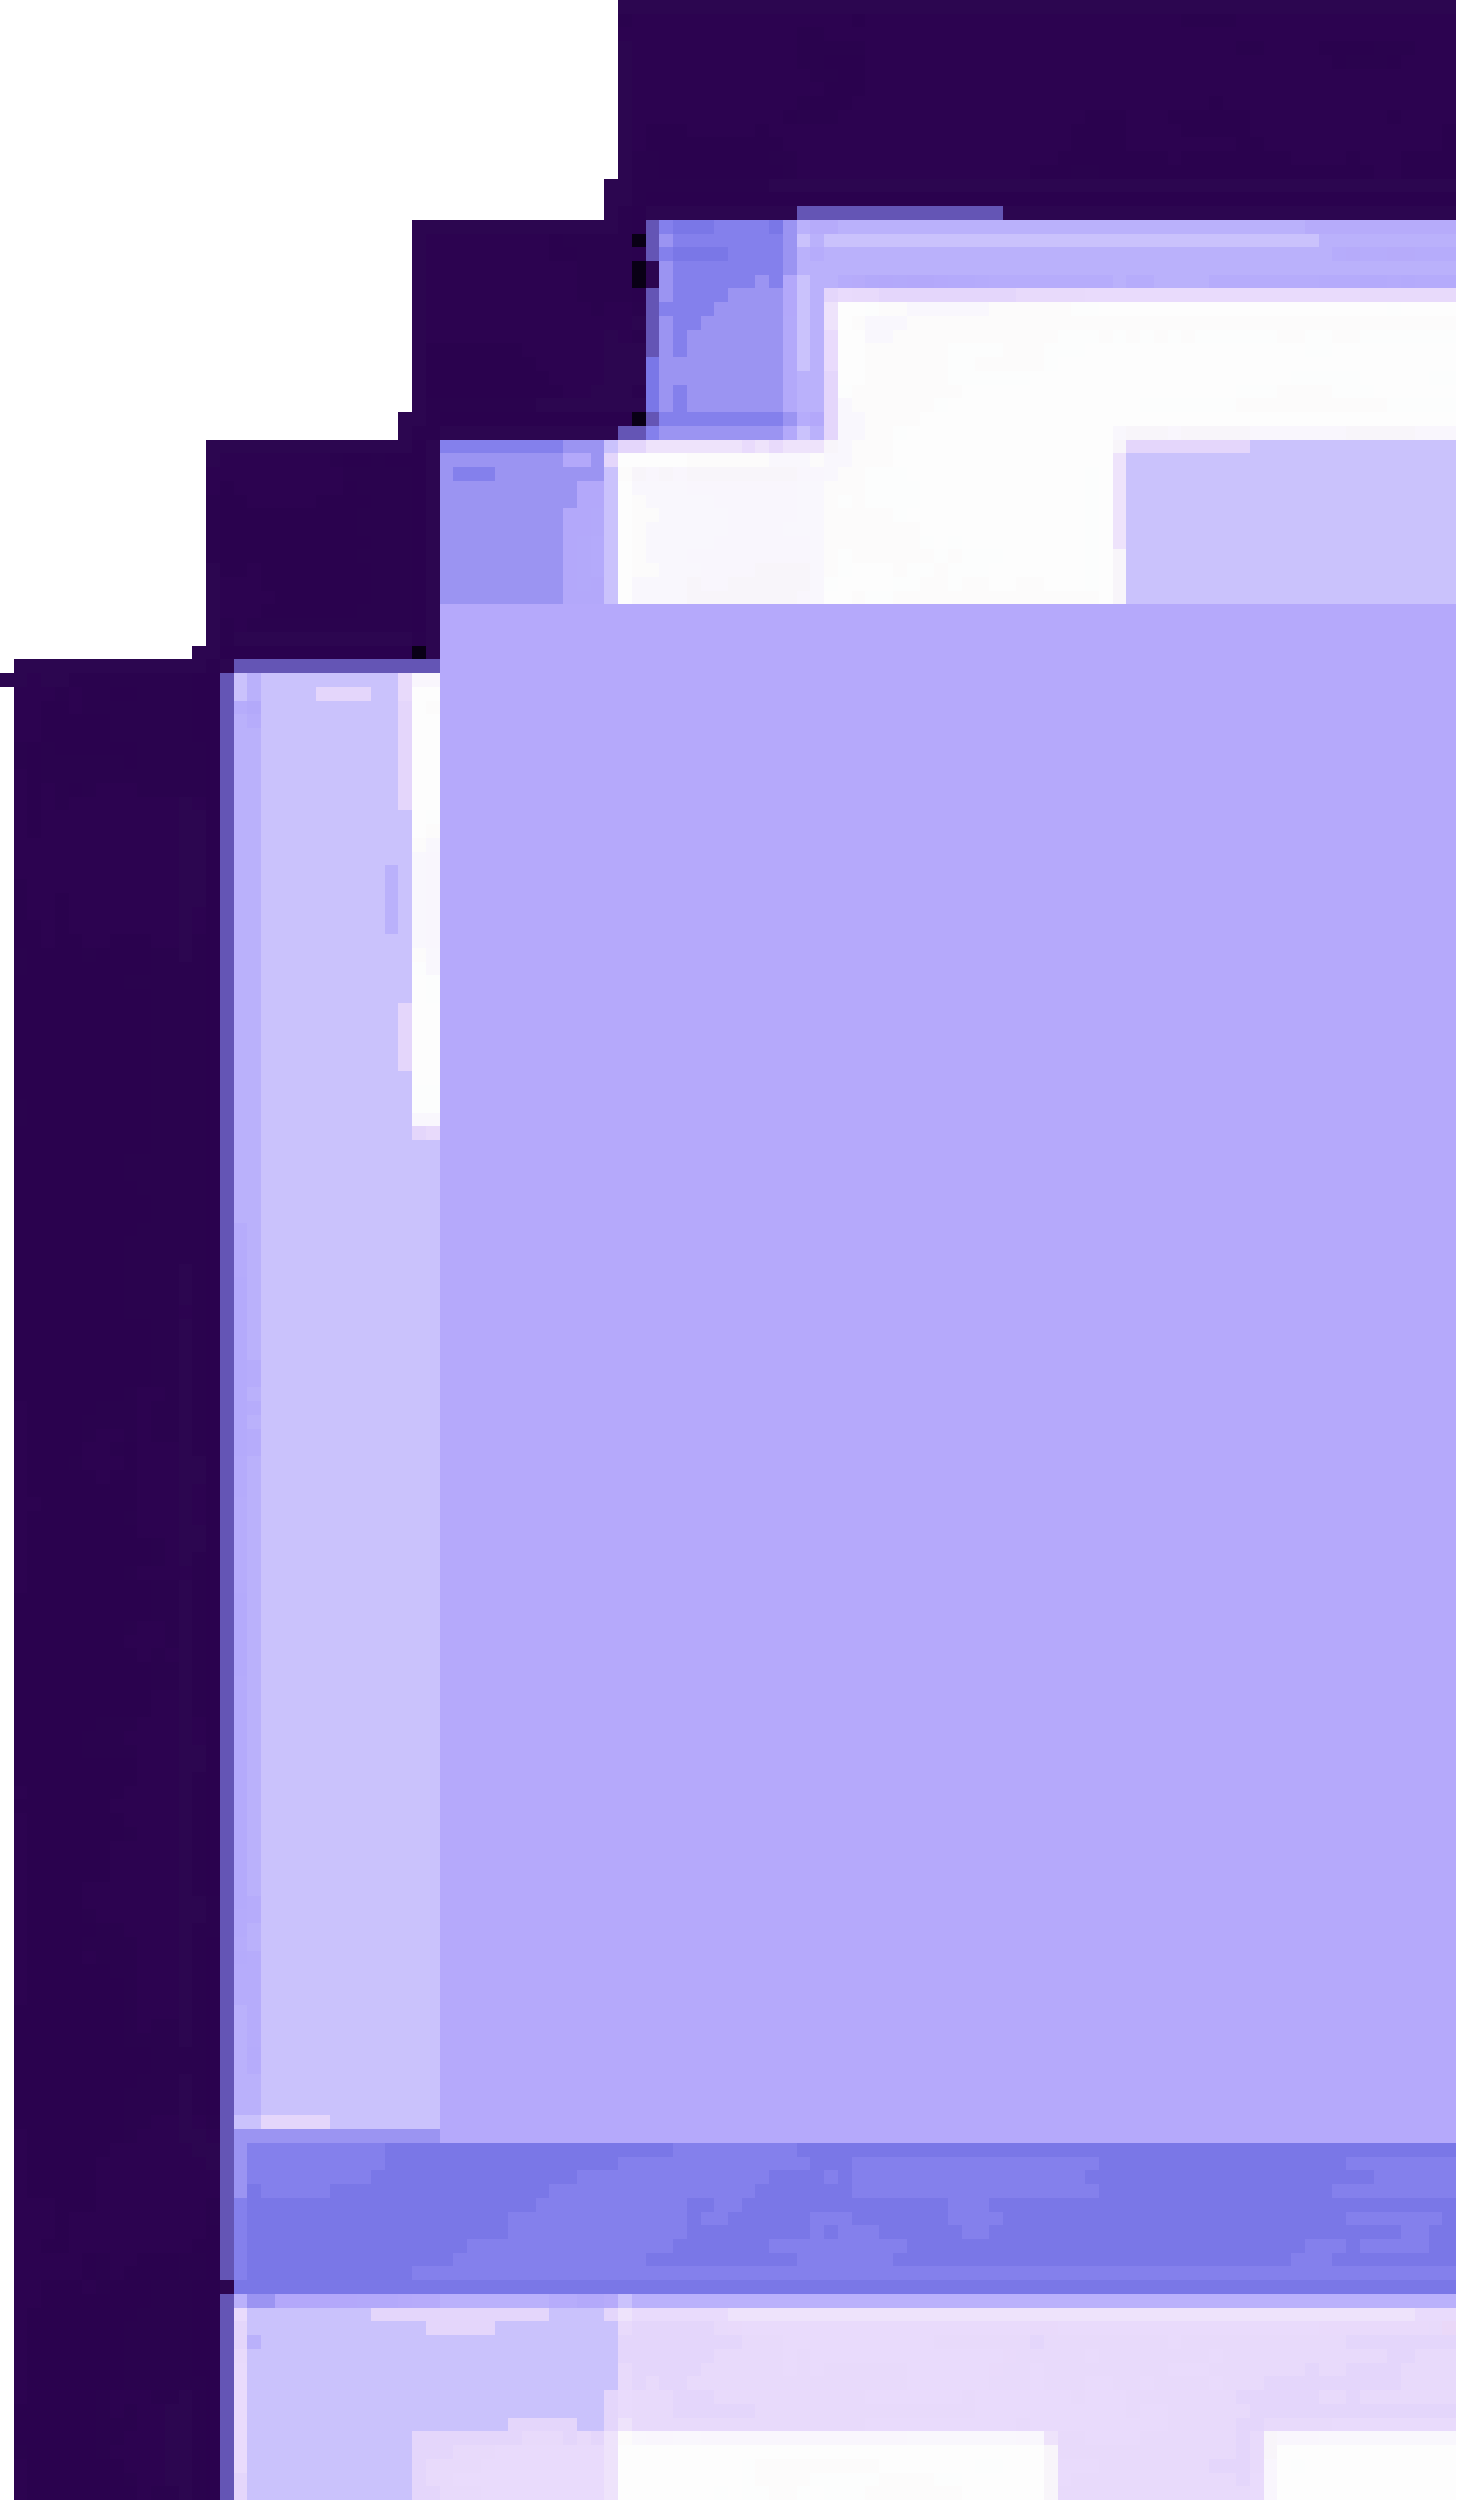
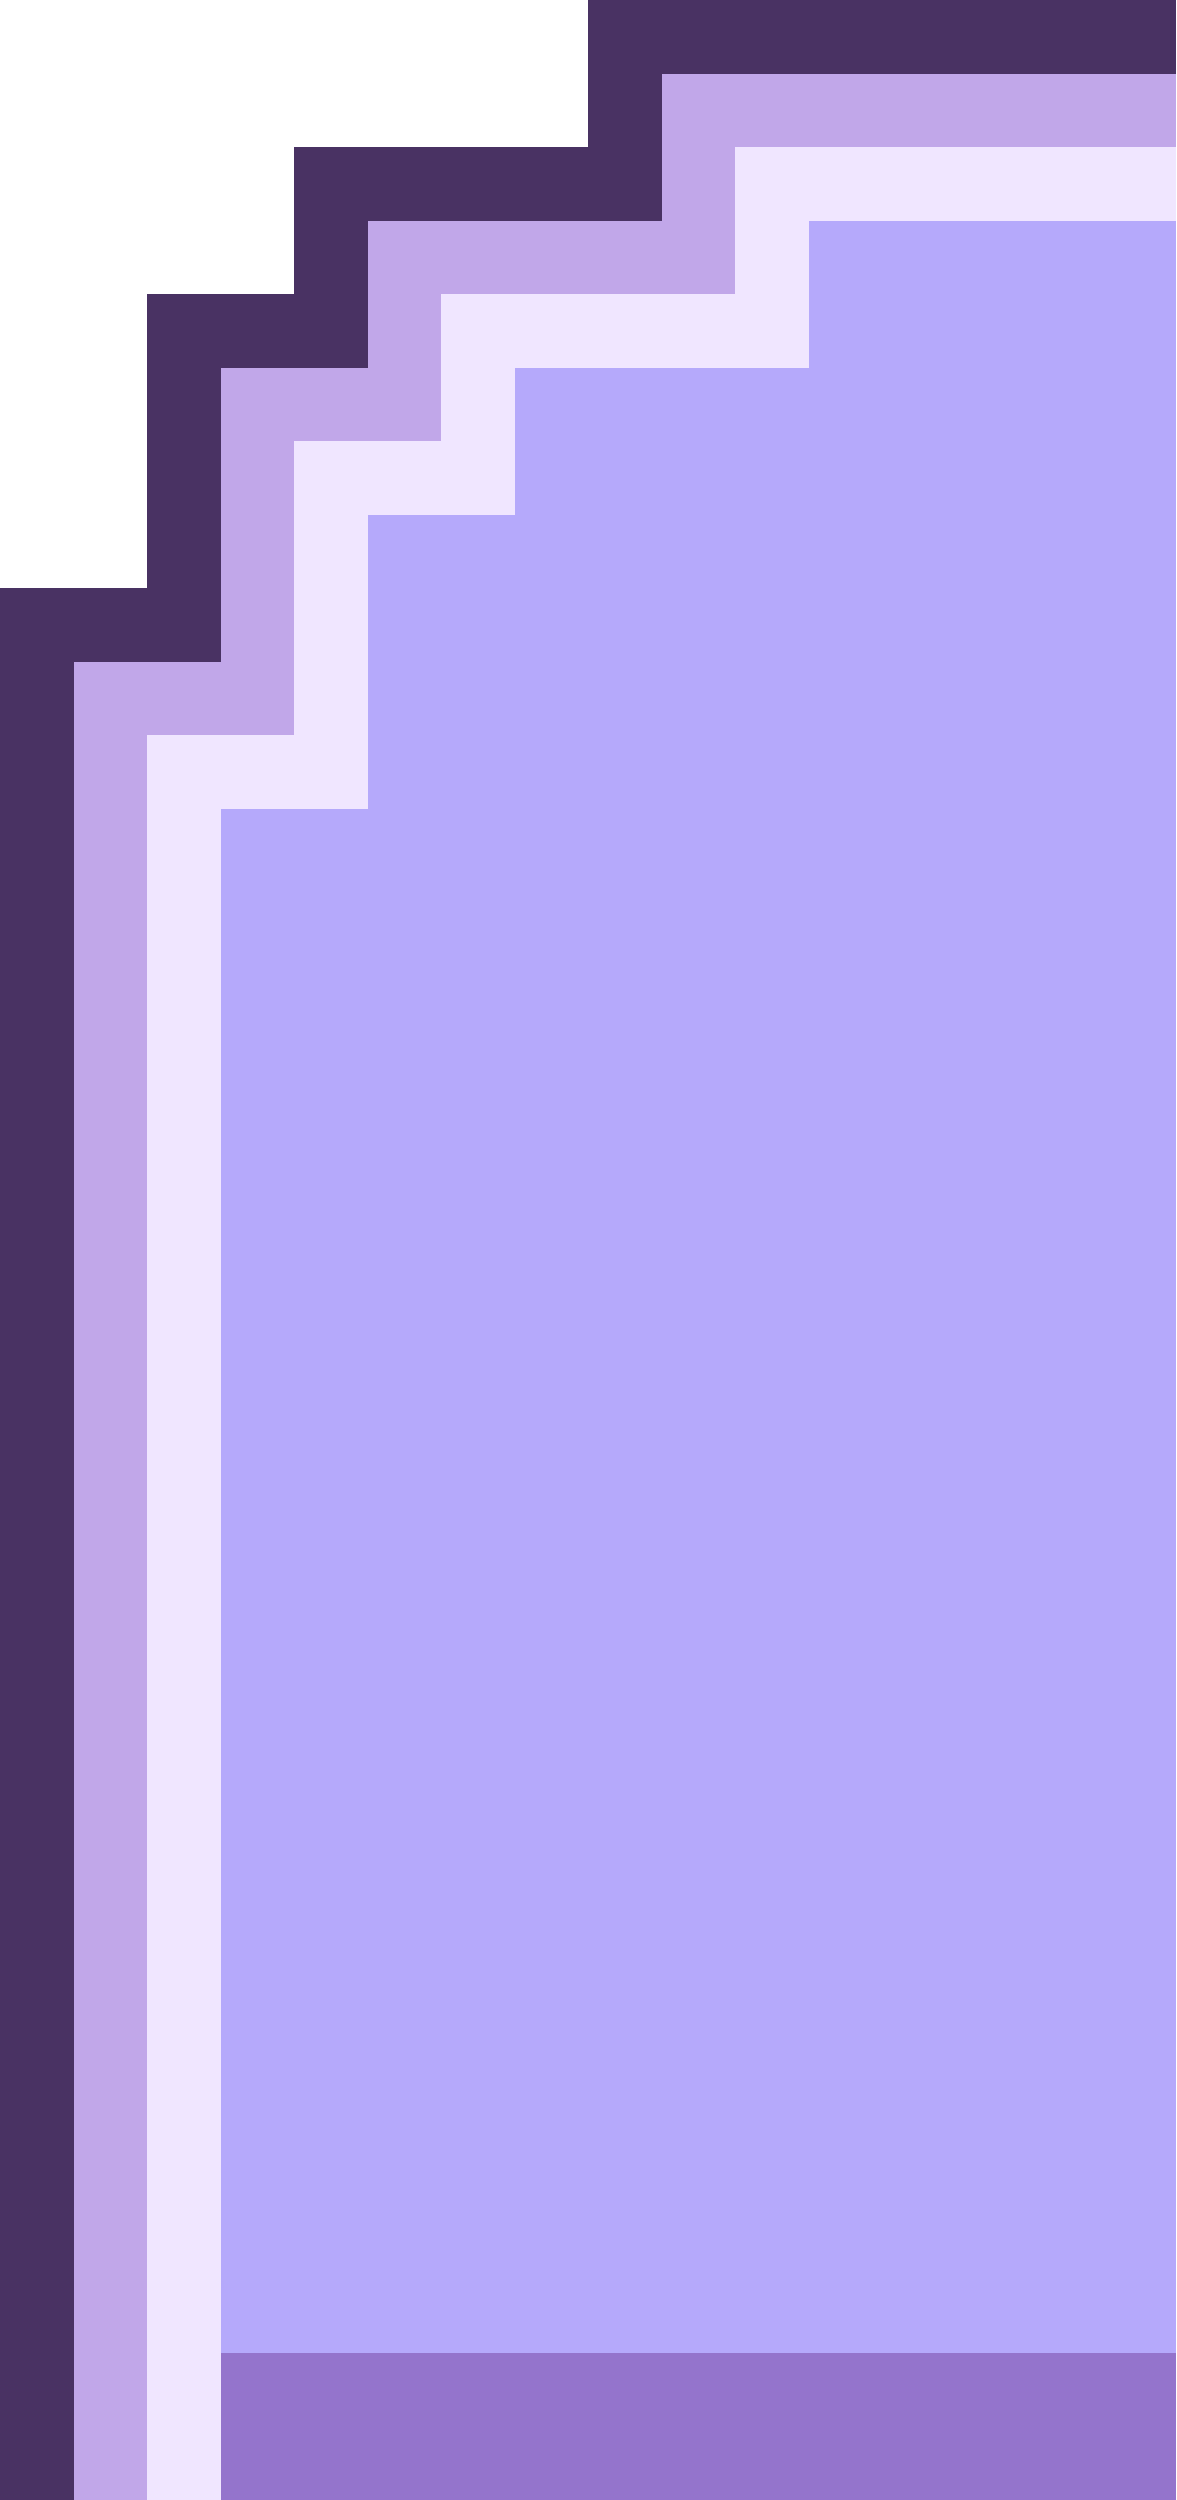
- <svg xmlns="http://www.w3.org/2000/svg" width="106" height="182" viewBox="0 0 106 182" preserveAspectRatio="none" shape-rendering="crispEdges">
-   <path fill="#fdfdfd" d="M61,22h2v1h-2ZM80,22h21v1h-21ZM102,22h4v1h-4ZM61,23h1v1h-1ZM79,25h16v1h-16ZM97,25h9v1h-9ZM77,26h29v1h-29ZM61,24h2v4h-2ZM75,27h19v1h-19ZM99,27h5v1h-5ZM70,28h20v1h-20ZM100,28h6v1h-6ZM69,29h14v1h-14ZM67,30h39v1h-39ZM66,31h15v1h-15ZM65,32h16v2h-16ZM45,33h5v1h-5ZM66,34h13v1h-13ZM67,35h12v2h-12ZM66,37h13v1h-13ZM67,38h12v1h-12ZM68,39h1v1h-1ZM70,39h9v1h-9ZM73,40h6v1h-6ZM62,41h3v1h-3ZM72,41h7v1h-7ZM61,42h4v1h-4ZM72,42h2v1h-2ZM76,42h3v1h-3ZM45,35h1v9h-1ZM60,43h2v1h-2ZM80,34h1v10h-1ZM30,50h2v1h-2ZM30,51h1v1h-1ZM30,52h2v2h-2ZM30,54h2v1h-2ZM30,55h2v1h-2ZM30,56h2v2h-2ZM30,58h2v1h-2ZM30,59h1v2h-1ZM30,71h1v2h-1ZM30,73h2v2h-2ZM30,75h2v4h-2ZM45,178h31v1h-31ZM93,178h13v1h-13ZM64,179h7v1h-7ZM73,179h3v1h-3ZM93,179h1v1h-1ZM95,179h11v1h-11ZM45,179h9v2h-9ZM93,180h13v1h-13ZM45,181h7v1h-7ZM53,181h1v1h-1ZM59,181h1v1h-1ZM93,181h13v1h-13ZM70,180h6v2h-6Z" />
-   <path fill="#fcfdfd" d="M63,22h1v1h-1ZM78,22h2v1h-2ZM101,22h1v1h-1ZM77,24h3v1h-3ZM81,24h1v1h-1ZM83,24h1v1h-1ZM85,24h1v1h-1ZM87,24h6v1h-6ZM99,24h7v1h-7ZM95,24h2v2h-2ZM69,25h4v1h-4ZM76,25h3v1h-3ZM69,26h2v1h-2ZM76,26h1v1h-1ZM69,27h6v1h-6ZM94,27h5v1h-5ZM104,27h2v1h-2ZM61,28h1v1h-1ZM90,28h3v1h-3ZM97,28h3v1h-3ZM68,29h1v1h-1ZM83,29h7v1h-7ZM101,29h5v1h-5ZM65,31h1v1h-1ZM63,34h3v1h-3ZM63,35h4v2h-4ZM61,36h1v1h-1ZM65,37h1v1h-1ZM67,39h1v1h-1ZM69,39h1v1h-1ZM68,40h1v1h-1ZM70,40h3v1h-3ZM61,40h1v2h-1ZM66,41h2v1h-2ZM69,41h3v1h-3ZM79,34h1v9h-1ZM60,42h1v1h-1ZM65,42h2v1h-2ZM69,42h1v1h-1ZM63,43h2v1h-2ZM31,59h1v1h-1ZM30,70h1v1h-1ZM31,71h1v1h-1ZM31,72h1v1h-1ZM30,79h2v1h-2ZM30,80h2v1h-2ZM71,179h2v1h-2ZM94,179h1v1h-1ZM54,179h1v2h-1ZM59,180h5v1h-5ZM68,180h2v1h-2ZM52,181h1v1h-1ZM54,181h2v1h-2ZM58,181h1v1h-1ZM60,181h3v1h-3Z" />
-   <path fill="#fcfbfb" d="M64,22h2v1h-2ZM72,22h6v1h-6ZM62,23h1v1h-1ZM66,23h40v1h-40ZM65,24h12v1h-12ZM80,24h1v1h-1ZM82,24h1v1h-1ZM84,24h1v1h-1ZM86,24h1v1h-1ZM93,24h2v1h-2ZM97,24h2v1h-2ZM73,25h3v1h-3ZM71,26h5v1h-5ZM63,25h6v3h-6ZM62,28h8v1h-8ZM93,28h4v1h-4ZM62,29h6v1h-6ZM90,29h11v1h-11ZM63,30h4v1h-4ZM63,31h2v1h-2ZM62,32h3v2h-3ZM50,33h6v1h-6ZM59,33h1v1h-1ZM45,34h1v1h-1ZM61,34h2v1h-2ZM60,35h3v1h-3ZM46,36h1v1h-1ZM60,36h1v1h-1ZM62,36h1v1h-1ZM46,37h2v1h-2ZM60,37h5v1h-5ZM60,38h7v2h-7ZM46,38h1v3h-1ZM62,40h6v1h-6ZM69,40h1v1h-1ZM60,40h1v2h-1ZM46,41h2v1h-2ZM65,41h1v1h-1ZM68,41h1v1h-1ZM67,42h2v1h-2ZM70,42h2v1h-2ZM74,42h2v1h-2ZM62,43h1v1h-1ZM65,43h15v1h-15ZM31,51h1v1h-1ZM31,60h1v1h-1ZM30,61h1v1h-1ZM30,69h1v1h-1ZM45,177h1v1h-1ZM55,179h9v1h-9ZM55,180h4v1h-4ZM64,180h4v1h-4ZM56,181h2v1h-2ZM63,181h7v1h-7Z" />
-   <path fill="#f9f7fd" d="M66,22h6v1h-6ZM63,23h3v1h-3ZM63,24h2v1h-2ZM61,29h1v1h-1ZM61,30h2v2h-2ZM81,31h1v1h-1ZM61,32h1v1h-1ZM56,33h3v1h-3ZM60,33h2v1h-2ZM60,34h1v1h-1ZM46,35h4v1h-4ZM47,36h5v1h-5ZM58,35h2v3h-2ZM48,37h5v1h-5ZM47,38h6v1h-6ZM57,38h3v1h-3ZM47,39h5v1h-5ZM47,40h3v1h-3ZM48,41h3v1h-3ZM59,39h1v5h-1ZM46,42h4v2h-4ZM31,61h1v1h-1ZM30,62h1v7h-1ZM31,69h1v1h-1ZM31,70h1v1h-1ZM30,81h2v1h-2ZM46,177h1v1h-1ZM49,177h2v1h-2ZM66,177h8v1h-8ZM75,177h1v1h-1ZM96,177h10v1h-10Z" />
-   <path fill="#f9f6fd" d="M85,31h1v1h-1ZM91,31h7v1h-7ZM103,31h3v1h-3ZM47,34h1v1h-1ZM49,34h1v1h-1ZM58,34h2v1h-2ZM50,35h8v1h-8ZM52,36h6v1h-6ZM53,37h5v1h-5ZM53,38h4v1h-4ZM52,39h7v1h-7ZM50,40h9v1h-9ZM51,41h4v1h-4ZM51,42h2v1h-2ZM58,43h1v1h-1ZM30,49h2v1h-2ZM31,62h1v7h-1ZM47,177h2v1h-2ZM51,177h15v1h-15ZM74,177h1v1h-1ZM93,177h3v1h-3ZM92,179h1v3h-1Z" />
-   <path fill="#f8f5fa" d="M82,31h3v1h-3ZM86,31h5v1h-5ZM98,31h5v1h-5ZM60,32h1v1h-1ZM81,32h1v1h-1ZM46,34h1v1h-1ZM48,34h1v1h-1ZM50,34h8v1h-8ZM55,41h4v1h-4ZM50,42h1v1h-1ZM53,42h6v1h-6ZM81,40h1v4h-1ZM50,43h8v1h-8ZM92,177h1v2h-1ZM76,178h1v4h-1Z" />
-   <path fill="#eee3fb" d="M60,22h1v2h-1ZM47,32h7v1h-7ZM55,32h1v1h-1ZM57,32h3v1h-3ZM81,33h1v7h-1ZM45,168h1v1h-1ZM53,168h50v1h-50ZM45,176h1v1h-1ZM76,177h1v1h-1ZM44,177h1v5h-1Z" />
-   <path fill="#e9dbfc" d="M61,21h1v1h-1ZM79,21h20v1h-20ZM60,24h1v3h-1ZM54,32h1v1h-1ZM17,168h1v1h-1ZM46,168h7v1h-7ZM103,168h3v1h-3ZM54,169h21v1h-21ZM77,169h19v1h-19ZM57,170h11v1h-11ZM85,170h1v1h-1ZM59,171h14v1h-14ZM79,171h1v1h-1ZM88,171h1v1h-1ZM57,171h1v2h-1ZM59,172h1v1h-1ZM85,172h3v1h-3ZM66,172h6v2h-6ZM75,172h1v2h-1ZM79,173h2v1h-2ZM83,173h1v1h-1ZM88,173h1v1h-1ZM63,174h7v1h-7ZM71,174h7v1h-7ZM79,174h3v1h-3ZM45,174h1v2h-1ZM71,175h11v1h-11ZM83,175h2v1h-2ZM63,176h11v1h-11ZM75,176h10v1h-10ZM97,176h9v1h-9ZM79,177h4v1h-4ZM36,178h8v1h-8ZM17,172h1v8h-1ZM35,179h9v1h-9ZM77,179h3v1h-3ZM33,180h11v1h-11ZM77,180h1v1h-1ZM35,181h9v1h-9ZM91,180h1v2h-1Z" />
-   <path fill="#e9dafb" d="M53,169h1v1h-1ZM75,169h2v1h-2ZM96,169h8v1h-8ZM73,171h1v1h-1ZM72,172h1v1h-1Z" />
-   <path fill="#e8dafb" d="M62,21h2v1h-2ZM74,21h5v1h-5ZM99,21h7v1h-7ZM56,32h1v1h-1ZM29,49h1v2h-1ZM31,82h1v1h-1ZM45,169h1v1h-1ZM52,169h1v1h-1ZM104,169h1v1h-1ZM54,170h3v1h-3ZM68,170h7v1h-7ZM76,170h9v1h-9ZM86,170h12v1h-12ZM17,171h1v1h-1ZM52,171h5v1h-5ZM74,171h5v1h-5ZM80,171h8v1h-8ZM89,171h12v1h-12ZM103,171h3v1h-3ZM58,171h1v2h-1ZM51,172h6v1h-6ZM60,172h6v1h-6ZM73,172h2v1h-2ZM76,172h9v1h-9ZM88,172h7v1h-7ZM96,172h2v1h-2ZM102,172h4v1h-4ZM45,172h1v2h-1ZM47,173h1v1h-1ZM50,173h16v1h-16ZM72,173h3v1h-3ZM76,173h3v1h-3ZM81,173h2v1h-2ZM84,173h4v1h-4ZM89,173h3v1h-3ZM102,173h4v1h-4ZM52,174h11v1h-11ZM70,174h1v1h-1ZM78,174h1v1h-1ZM82,174h8v1h-8ZM96,174h2v1h-2ZM99,174h7v1h-7ZM46,174h3v2h-3ZM55,175h16v1h-16ZM82,175h1v1h-1ZM85,175h6v1h-6ZM46,176h17v1h-17ZM74,176h1v1h-1ZM85,176h5v1h-5ZM92,176h5v1h-5ZM38,177h3v1h-3ZM42,177h1v1h-1ZM77,177h2v1h-2ZM83,177h7v1h-7ZM33,178h3v1h-3ZM77,178h13v1h-13ZM91,177h1v3h-1ZM31,179h4v1h-4ZM80,179h8v1h-8ZM31,180h2v1h-2ZM78,180h12v1h-12ZM32,181h3v1h-3ZM77,181h14v1h-14Z" />
-   <path fill="#ead8f8" d="M105,169h1v1h-1Z" />
-   <path fill="#e4d6fb" d="M60,21h1v1h-1ZM64,21h10v1h-10ZM60,27h1v5h-1ZM45,32h2v1h-2ZM82,32h9v1h-9ZM44,33h1v1h-1ZM23,50h4v1h-4ZM29,51h1v8h-1ZM29,73h1v5h-1ZM30,82h1v1h-1ZM19,154h5v1h-5ZM27,168h13v1h-13ZM44,168h1v1h-1ZM31,169h5v1h-5ZM46,169h6v1h-6ZM17,169h1v2h-1ZM45,170h9v1h-9ZM75,170h1v1h-1ZM98,170h8v1h-8ZM45,171h7v1h-7ZM101,171h2v1h-2ZM46,172h5v1h-5ZM95,172h1v1h-1ZM98,172h4v1h-4ZM46,173h1v1h-1ZM48,173h2v1h-2ZM92,173h10v1h-10ZM49,174h3v1h-3ZM90,174h6v1h-6ZM98,174h1v1h-1ZM49,175h6v1h-6ZM91,175h15v1h-15ZM44,174h1v3h-1ZM37,176h5v1h-5ZM90,176h2v1h-2ZM30,177h8v1h-8ZM41,177h1v1h-1ZM43,177h1v1h-1ZM90,177h1v2h-1ZM30,178h3v1h-3ZM88,179h3v1h-3ZM30,179h1v2h-1ZM90,180h1v1h-1ZM30,181h2v1h-2ZM17,180h1v2h-1Z" />
-   <path fill="#cac2fc" d="M58,17h1v1h-1ZM60,17h36v1h-36ZM58,20h1v7h-1ZM58,31h1v1h-1ZM44,32h1v1h-1ZM91,32h15v1h-15ZM82,33h24v11h-24ZM44,34h1v10h-1ZM19,49h10v1h-10ZM17,49h1v2h-1ZM19,50h4v1h-4ZM27,50h2v1h-2ZM19,51h10v8h-10ZM19,59h11v4h-11ZM19,63h9v5h-9ZM29,63h1v5h-1ZM19,68h11v5h-11ZM19,73h10v5h-10ZM19,78h11v5h-11ZM19,83h13v67h-13ZM19,150h13v3h-13ZM19,153h13v1h-13ZM17,154h2v1h-2ZM24,154h8v1h-8ZM45,167h1v1h-1ZM18,168h9v1h-9ZM40,168h4v1h-4ZM18,169h13v1h-13ZM36,169h9v1h-9ZM19,170h26v1h-26ZM18,171h27v3h-27ZM18,174h26v2h-26ZM18,176h19v1h-19ZM42,176h2v1h-2ZM18,177h12v5h-12Z" />
-   <path fill="#bab1fb" d="M58,16h1v1h-1ZM61,16h34v1h-34ZM59,17h1v1h-1ZM96,17h10v1h-10ZM58,18h1v1h-1ZM60,18h37v1h-37ZM58,19h48v1h-48ZM59,20h2v1h-2ZM81,20h1v1h-1ZM84,20h4v1h-4ZM59,21h1v6h-1ZM58,27h2v3h-2ZM59,31h1v1h-1ZM18,49h1v2h-1ZM17,52h1v1h-1ZM28,63h1v5h-1ZM17,53h2v36h-2ZM18,89h1v10h-1ZM18,101h1v1h-1ZM18,103h1v1h-1ZM18,106h1v32h-1ZM18,140h1v2h-1ZM17,146h1v5h-1ZM17,151h2v3h-2ZM17,167h1v1h-1ZM32,167h8v1h-8ZM46,167h60v1h-60ZM18,170h1v1h-1Z" />
-   <path fill="#b6acfb" d="M59,18h1v1h-1ZM97,18h1v1h-1ZM99,18h2v1h-2ZM103,18h3v1h-3ZM61,20h1v1h-1ZM72,20h9v1h-9ZM82,20h2v1h-2ZM88,20h8v1h-8ZM58,30h1v1h-1ZM17,51h1v1h-1ZM18,52h1v1h-1ZM17,89h1v2h-1ZM18,99h1v2h-1ZM18,102h1v1h-1ZM18,104h1v2h-1ZM17,109h1v6h-1ZM18,138h1v2h-1ZM17,141h1v1h-1ZM18,142h1v1h-1ZM17,143h2v3h-2ZM18,146h1v3h-1ZM18,150h1v1h-1ZM40,167h2v1h-2Z" />
-   <path fill="#b6abfa" d="M59,16h2v1h-2ZM95,16h11v1h-11ZM98,18h1v1h-1ZM101,18h2v1h-2ZM62,20h1v1h-1ZM30,167h2v1h-2ZM44,167h1v1h-1Z" />
-   <path fill="#b5abfb" d="M71,20h1v1h-1ZM96,20h3v1h-3ZM101,20h1v1h-1ZM103,20h3v1h-3ZM17,91h1v2h-1ZM17,106h1v3h-1ZM17,115h1v1h-1ZM17,122h1v1h-1ZM17,139h1v2h-1ZM17,142h1v1h-1ZM18,149h1v1h-1Z" />
-   <path fill="#b5aafa" d="M29,167h1v1h-1Z" />
-   <path fill="#b4aafb" d="M69,20h2v1h-2ZM99,20h2v1h-2ZM102,20h1v1h-1ZM43,39h1v3h-1ZM17,93h1v13h-1ZM17,116h1v6h-1ZM17,123h1v16h-1Z" />
-   <path fill="#b4a9fb" d="M68,20h1v1h-1Z" />
-   <path fill="#b3a9fa" d="M63,20h1v1h-1ZM65,20h1v1h-1ZM57,23h1v7h-1ZM57,31h1v1h-1ZM43,37h1v2h-1ZM42,39h1v4h-1ZM18,51h1v1h-1ZM26,167h3v1h-3ZM42,167h2v1h-2Z" />
-   <path fill="#b3a8fa" d="M64,20h1v1h-1ZM66,20h2v1h-2ZM57,20h1v3h-1ZM59,30h1v1h-1ZM41,33h2v1h-2ZM42,35h2v2h-2ZM41,37h2v2h-2ZM41,39h1v4h-1ZM43,42h1v1h-1ZM41,43h3v1h-3ZM20,167h6v1h-6Z" />
-   <path fill="#9b94f2" d="M48,17h1v1h-1ZM57,16h1v4h-1ZM55,20h1v1h-1ZM48,19h1v3h-1ZM53,21h4v1h-4ZM52,22h5v1h-5ZM51,23h6v1h-6ZM48,23h1v3h-1ZM50,24h7v2h-7ZM48,26h9v2h-9ZM48,28h1v2h-1ZM50,28h7v2h-7ZM57,30h1v1h-1ZM48,31h9v1h-9ZM41,32h3v1h-3ZM32,33h9v1h-9ZM43,33h1v1h-1ZM32,34h1v1h-1ZM36,34h8v1h-8ZM32,35h10v2h-10ZM32,37h9v7h-9ZM17,155h15v1h-15ZM17,156h1v4h-1ZM18,167h2v1h-2Z" />
-   <path fill="#8480ec" d="M48,16h1v1h-1ZM52,16h4v1h-4ZM49,17h8v1h-8ZM48,18h1v1h-1ZM53,18h4v1h-4ZM49,19h8v1h-8ZM49,20h6v1h-6ZM56,20h1v1h-1ZM49,21h4v1h-4ZM48,22h4v1h-4ZM49,23h2v1h-2ZM49,24h1v2h-1ZM49,28h1v2h-1ZM48,30h9v1h-9ZM47,31h1v1h-1ZM32,32h9v1h-9ZM33,34h3v1h-3ZM49,156h9v1h-9ZM18,156h10v2h-10ZM45,157h14v1h-14ZM62,157h18v1h-18ZM98,157h8v1h-8ZM18,158h9v1h-9ZM42,158h14v1h-14ZM60,158h1v1h-1ZM62,158h17v1h-17ZM100,158h6v1h-6ZM19,159h5v1h-5ZM40,159h15v1h-15ZM62,159h18v1h-18ZM97,159h9v1h-9ZM39,160h11v1h-11ZM52,160h2v1h-2ZM69,160h3v1h-3ZM51,161h2v1h-2ZM59,161h3v1h-3ZM69,161h4v1h-4ZM98,161h7v1h-7ZM37,161h13v2h-13ZM59,162h1v1h-1ZM61,162h3v1h-3ZM70,162h2v1h-2ZM102,162h2v1h-2ZM34,163h15v1h-15ZM56,163h10v1h-10ZM95,163h3v1h-3ZM99,163h5v1h-5ZM33,164h14v1h-14ZM58,164h7v1h-7ZM94,164h3v1h-3ZM17,160h1v6h-1ZM30,165h76v1h-76Z" />
-   <path fill="#7a77e7" d="M49,16h3v1h-3ZM56,16h1v1h-1ZM49,18h4v1h-4ZM47,26h1v4h-1ZM28,156h21v1h-21ZM58,156h48v1h-48ZM28,157h17v1h-17ZM59,157h3v1h-3ZM80,157h18v1h-18ZM27,158h15v1h-15ZM56,158h4v1h-4ZM61,158h1v1h-1ZM79,158h21v1h-21ZM18,159h1v1h-1ZM24,159h16v1h-16ZM55,159h7v1h-7ZM80,159h17v1h-17ZM18,160h21v1h-21ZM50,160h2v1h-2ZM54,160h15v1h-15ZM72,160h34v1h-34ZM50,161h1v1h-1ZM53,161h6v1h-6ZM62,161h7v1h-7ZM73,161h25v1h-25ZM105,161h1v1h-1ZM18,161h19v2h-19ZM50,162h9v1h-9ZM60,162h1v1h-1ZM64,162h6v1h-6ZM72,162h30v1h-30ZM104,162h2v1h-2ZM18,163h16v1h-16ZM49,163h7v1h-7ZM66,163h29v1h-29ZM98,163h1v1h-1ZM104,163h2v1h-2ZM18,164h15v1h-15ZM47,164h11v1h-11ZM65,164h29v1h-29ZM97,164h9v1h-9ZM18,165h12v1h-12ZM17,166h89v1h-89Z" />
-   <path fill="#6455b5" d="M58,15h15v1h-15ZM47,16h1v3h-1ZM47,21h1v5h-1ZM47,30h1v1h-1ZM45,31h2v1h-2ZM17,48h15v1h-15ZM16,49h1v117h-1ZM16,167h1v15h-1Z" />
-   <path fill="#2c0650" d="M45,0h61v1h-61ZM45,3h1v10h-1ZM56,13h50v1h-50ZM44,13h2v2h-2ZM44,15h1v1h-1ZM47,15h11v1h-11ZM73,15h33v1h-33ZM30,16h15v1h-15ZM47,19h1v2h-1ZM46,23h1v1h-1ZM44,24h1v1h-1ZM44,25h3v3h-3ZM43,28h3v1h-3ZM30,17h1v13h-1ZM39,29h8v1h-8ZM29,30h2v1h-2ZM29,31h1v1h-1ZM32,31h13v1h-13ZM15,32h15v1h-15ZM15,33h1v1h-1ZM15,41h1v6h-1ZM17,46h13v1h-13ZM31,32h1v16h-1ZM14,47h2v1h-2ZM1,48h14v1h-14ZM16,48h1v1h-1ZM0,49h2v1h-2ZM3,49h2v1h-2ZM13,58h1v1h-1ZM13,59h2v7h-2ZM13,66h1v4h-1ZM13,92h1v3h-1ZM13,96h1v10h-1ZM13,106h2v2h-2ZM13,108h1v3h-1ZM13,111h2v2h-2ZM13,113h1v1h-1ZM13,115h1v12h-1ZM13,127h2v2h-2ZM13,129h1v9h-1ZM13,138h2v2h-2ZM13,140h1v9h-1ZM13,151h1v4h-1ZM13,155h2v1h-2ZM14,156h2v1h-2ZM15,157h1v1h-1ZM16,166h1v1h-1ZM13,174h1v1h-1ZM12,175h2v6h-2ZM13,181h1v1h-1Z" />
-   <path fill="#2c0350" d="M46,1h16v1h-16ZM63,1h23v1h-23ZM90,1h16v1h-16ZM45,2h13v1h-13ZM60,2h46v1h-46ZM63,3h27v1h-27ZM92,3h4v1h-4ZM103,3h3v1h-3ZM46,3h12v2h-12ZM63,4h34v1h-34ZM102,4h4v1h-4ZM46,5h13v1h-13ZM63,5h43v1h-43ZM46,6h14v1h-14ZM63,6h43v1h-43ZM46,7h12v1h-12ZM62,7h26v1h-26ZM89,7h17v1h-17ZM46,8h11v1h-11ZM61,8h18v1h-18ZM82,8h3v1h-3ZM91,8h10v1h-10ZM102,8h4v1h-4ZM50,9h5v1h-5ZM56,9h22v1h-22ZM82,9h4v1h-4ZM91,9h14v1h-14ZM46,9h1v2h-1ZM57,10h21v1h-21ZM82,10h8v1h-8ZM92,10h13v1h-13ZM58,11h19v1h-19ZM85,11h1v1h-1ZM94,11h4v1h-4ZM99,11h3v1h-3ZM58,12h17v1h-17ZM100,12h2v1h-2ZM31,17h9v2h-9ZM31,19h11v3h-11ZM31,22h12v1h-12ZM44,22h2v1h-2ZM31,23h15v1h-15ZM31,24h13v1h-13ZM45,24h1v1h-1ZM38,25h6v1h-6ZM39,26h5v1h-5ZM40,27h4v1h-4ZM41,28h2v1h-2ZM16,33h8v1h-8ZM15,34h10v1h-10ZM15,35h1v1h-1ZM17,35h8v1h-8ZM18,36h5v1h-5ZM18,41h1v1h-1ZM16,42h3v1h-3ZM16,43h4v1h-4ZM16,44h3v1h-3ZM17,45h1v1h-1ZM2,49h1v1h-1ZM1,50h3v1h-3ZM5,50h1v2h-1ZM1,51h2v3h-2ZM7,57h3v1h-3ZM3,57h1v2h-1ZM5,58h8v1h-8ZM14,58h1v1h-1ZM1,56h1v5h-1ZM3,59h10v2h-10ZM1,61h12v3h-12ZM2,64h11v1h-11ZM2,65h2v2h-2ZM5,65h8v3h-8ZM14,66h1v2h-1ZM3,67h1v2h-1ZM6,68h2v1h-2ZM11,68h2v1h-2ZM13,95h1v1h-1ZM10,101h2v1h-2ZM10,102h1v3h-1ZM7,104h2v1h-2ZM6,105h2v1h-2ZM6,106h3v1h-3ZM7,107h1v1h-1ZM1,102h1v7h-1ZM1,109h2v1h-2ZM14,108h1v3h-1ZM10,105h3v7h-3ZM12,112h1v2h-1ZM10,114h4v1h-4ZM1,110h1v6h-1ZM10,118h2v1h-2ZM9,119h3v1h-3ZM10,120h1v1h-1ZM12,120h1v1h-1ZM11,123h2v2h-2ZM10,125h3v1h-3ZM14,125h1v2h-1ZM9,126h4v1h-4ZM10,127h3v3h-3ZM1,130h1v1h-1ZM9,130h4v1h-4ZM8,131h5v1h-5ZM9,132h4v1h-4ZM10,133h3v1h-3ZM8,134h5v3h-5ZM6,137h7v2h-7ZM7,139h6v1h-6ZM9,140h4v1h-4ZM6,142h1v1h-1ZM1,132h1v14h-1ZM10,141h3v6h-3ZM10,147h1v1h-1ZM11,154h2v1h-2ZM14,154h1v1h-1ZM10,155h3v1h-3ZM15,155h1v1h-1ZM8,156h6v1h-6ZM7,157h8v1h-8ZM1,155h1v5h-1ZM7,158h9v2h-9ZM7,160h8v1h-8ZM1,160h3v3h-3ZM5,161h10v2h-10ZM1,163h2v1h-2ZM5,163h9v1h-9ZM8,164h2v1h-2ZM1,164h5v2h-5ZM8,165h1v1h-1ZM6,166h1v1h-1ZM1,166h2v2h-2ZM1,168h1v7h-1ZM8,174h3v1h-3ZM8,175h1v1h-1ZM10,175h2v2h-2ZM9,177h3v1h-3ZM8,178h4v1h-4ZM9,179h3v1h-3ZM10,180h2v1h-2ZM10,181h1v1h-1ZM1,179h1v3h-1Z" />
-   <path fill="#2a034e" d="M45,1h1v1h-1ZM86,1h4v1h-4ZM58,2h2v1h-2ZM58,3h5v1h-5ZM90,3h2v1h-2ZM100,3h3v1h-3ZM58,4h2v1h-2ZM98,4h3v1h-3ZM59,5h2v1h-2ZM58,7h1v1h-1ZM58,8h3v1h-3ZM56,11h2v1h-2ZM46,11h2v2h-2ZM57,12h1v1h-1ZM78,12h2v1h-2ZM46,13h10v1h-10ZM46,14h1v1h-1ZM45,15h1v2h-1ZM41,17h5v1h-5ZM42,18h4v4h-4ZM43,22h1v1h-1ZM46,22h1v1h-1ZM46,24h1v1h-1ZM46,28h1v1h-1ZM31,29h8v1h-8ZM31,30h1v1h-1ZM30,31h2v1h-2ZM24,33h1v1h-1ZM27,33h1v1h-1ZM25,34h5v1h-5ZM26,35h4v1h-4ZM27,36h3v1h-3ZM26,37h4v2h-4ZM27,39h3v1h-3ZM15,36h1v5h-1ZM26,40h4v1h-4ZM27,41h3v3h-3ZM26,44h4v1h-4ZM18,45h12v1h-12ZM16,45h1v2h-1ZM30,46h1v1h-1ZM15,48h1v1h-1ZM5,49h9v1h-9ZM4,50h1v1h-1ZM6,50h2v1h-2ZM10,50h4v1h-4ZM6,51h8v1h-8ZM8,52h6v2h-6ZM3,54h1v1h-1ZM1,54h1v2h-1ZM10,54h5v2h-5ZM3,55h6v1h-6ZM3,56h12v1h-12ZM6,57h1v1h-1ZM10,57h5v1h-5ZM4,57h1v2h-1ZM1,64h1v3h-1ZM14,68h1v2h-1ZM6,69h1v1h-1ZM11,69h2v1h-2ZM1,69h1v2h-1ZM11,70h4v1h-4ZM9,71h6v1h-6ZM1,80h1v2h-1ZM11,72h4v12h-4ZM9,84h6v2h-6ZM10,86h5v1h-5ZM11,87h4v2h-4ZM10,89h5v1h-5ZM9,90h6v2h-6ZM9,92h4v4h-4ZM11,96h2v5h-2ZM9,101h1v1h-1ZM12,101h1v1h-1ZM7,102h3v1h-3ZM6,103h4v1h-4ZM11,102h2v3h-2ZM6,104h1v1h-1ZM9,104h1v1h-1ZM14,92h1v14h-1ZM8,105h1v1h-1ZM5,106h1v1h-1ZM9,110h1v1h-1ZM11,112h1v2h-1ZM9,114h1v1h-1ZM11,115h2v3h-2ZM9,118h1v1h-1ZM12,118h1v2h-1ZM11,120h1v1h-1ZM11,121h2v2h-2ZM14,113h1v12h-1ZM7,125h3v1h-3ZM6,126h3v1h-3ZM6,127h4v1h-4ZM9,133h1v1h-1ZM14,129h1v9h-1ZM15,138h1v2h-1ZM6,139h1v1h-1ZM7,140h2v1h-2ZM14,140h2v1h-2ZM6,141h4v1h-4ZM7,142h3v1h-3ZM8,143h2v1h-2ZM9,144h1v4h-1ZM11,147h2v1h-2ZM14,141h1v8h-1ZM9,148h4v1h-4ZM11,149h4v2h-4ZM10,151h3v1h-3ZM14,151h1v3h-1ZM9,152h4v2h-4ZM9,154h2v1h-2ZM15,154h1v1h-1ZM9,155h1v1h-1ZM15,160h1v2h-1ZM13,164h2v2h-2ZM7,164h1v3h-1ZM11,166h3v2h-3ZM10,168h4v1h-4ZM9,169h5v4h-5ZM9,173h6v1h-6ZM11,174h2v1h-2ZM7,174h1v2h-1ZM9,175h1v1h-1ZM7,176h3v1h-3ZM7,177h2v1h-2ZM1,178h1v1h-1ZM7,178h1v1h-1ZM9,180h1v1h-1ZM11,181h2v1h-2ZM14,174h1v8h-1Z" />
-   <path fill="#2a024e" d="M62,1h1v1h-1ZM96,3h4v1h-4ZM60,4h3v1h-3ZM97,4h1v1h-1ZM101,4h1v1h-1ZM61,5h2v1h-2ZM60,6h3v1h-3ZM59,7h3v1h-3ZM88,7h1v1h-1ZM57,8h1v1h-1ZM79,8h3v1h-3ZM85,8h6v1h-6ZM101,8h1v1h-1ZM47,9h3v1h-3ZM55,9h1v1h-1ZM86,9h5v1h-5ZM105,9h1v1h-1ZM78,9h4v2h-4ZM47,10h10v1h-10ZM90,10h2v1h-2ZM105,10h1v1h-1ZM48,11h8v1h-8ZM77,11h8v1h-8ZM86,11h8v1h-8ZM98,11h1v1h-1ZM102,11h4v2h-4ZM48,12h9v1h-9ZM75,12h3v1h-3ZM80,12h20v1h-20ZM47,14h59v1h-59ZM46,15h1v2h-1ZM40,17h1v1h-1ZM40,18h2v1h-2ZM46,18h1v1h-1ZM46,21h1v1h-1ZM31,25h7v1h-7ZM31,26h8v1h-8ZM31,27h9v1h-9ZM31,28h10v1h-10ZM32,30h14v1h-14ZM30,32h1v1h-1ZM25,33h2v1h-2ZM28,33h3v1h-3ZM16,35h1v1h-1ZM25,35h1v1h-1ZM16,36h2v1h-2ZM23,36h4v1h-4ZM16,37h10v2h-10ZM16,39h11v1h-11ZM16,40h10v1h-10ZM16,41h2v1h-2ZM19,41h8v2h-8ZM20,43h7v1h-7ZM19,44h7v1h-7ZM30,34h1v12h-1ZM16,47h14v1h-14ZM8,50h2v1h-2ZM3,51h2v1h-2ZM14,49h2v5h-2ZM3,52h5v2h-5ZM4,54h6v1h-6ZM9,55h1v1h-1ZM5,57h1v1h-1ZM2,54h1v7h-1ZM4,65h1v3h-1ZM1,67h2v2h-2ZM4,68h2v1h-2ZM8,68h3v1h-3ZM2,69h4v1h-4ZM7,69h4v1h-4ZM2,70h9v1h-9ZM1,71h8v1h-8ZM1,72h10v8h-10ZM2,80h9v2h-9ZM1,82h10v2h-10ZM1,84h8v2h-8ZM1,86h9v1h-9ZM1,87h10v2h-10ZM1,89h9v1h-9ZM1,90h8v6h-8ZM1,96h10v5h-10ZM1,101h8v1h-8ZM2,102h5v1h-5ZM2,103h4v3h-4ZM9,105h1v2h-1ZM2,106h3v1h-3ZM2,107h5v1h-5ZM8,107h2v1h-2ZM2,108h8v1h-8ZM3,109h7v1h-7ZM2,110h7v1h-7ZM2,111h8v1h-8ZM2,112h9v2h-9ZM2,114h7v1h-7ZM2,115h9v1h-9ZM1,116h10v2h-10ZM1,118h8v2h-8ZM1,120h9v1h-9ZM1,121h10v4h-10ZM1,125h6v1h-6ZM1,126h5v2h-5ZM1,128h9v2h-9ZM2,130h7v1h-7ZM1,131h7v1h-7ZM2,132h7v2h-7ZM2,134h6v3h-6ZM15,54h1v84h-1ZM2,137h4v3h-4ZM2,140h5v1h-5ZM2,141h4v2h-4ZM2,143h6v1h-6ZM2,144h7v2h-7ZM1,146h8v3h-8ZM1,149h10v2h-10ZM1,151h9v1h-9ZM15,141h1v13h-1ZM1,152h8v3h-8ZM2,155h7v1h-7ZM2,156h6v1h-6ZM2,157h5v3h-5ZM4,160h3v1h-3ZM4,161h1v2h-1ZM15,162h1v1h-1ZM3,163h2v1h-2ZM14,163h2v1h-2ZM10,164h3v1h-3ZM6,164h1v2h-1ZM15,164h1v2h-1ZM9,165h4v1h-4ZM3,166h3v1h-3ZM8,166h3v1h-3ZM3,167h8v1h-8ZM2,168h8v1h-8ZM14,166h2v7h-2ZM2,169h7v5h-7ZM2,174h5v1h-5ZM1,175h6v3h-6ZM2,178h5v1h-5ZM2,179h7v2h-7ZM2,181h8v1h-8ZM15,173h1v9h-1Z" />
-   <path fill="#090015" d="M46,17h1v1h-1ZM46,19h1v2h-1ZM46,30h1v1h-1ZM30,47h1v1h-1Z" />
-   <path fill="#b5a9fb" d="M32,44h74v112h-74Z" />
+ <svg xmlns="http://www.w3.org/2000/svg" width="16" height="34" viewBox="0 0 16 34" preserveAspectRatio="none" shape-rendering="crispEdges">
+   <path fill="#493263" d="M8,0h8v1h-8ZM8,1h1v1h-1ZM4,2h5v1h-5ZM4,3h1v1h-1ZM2,4h3v1h-3ZM2,5h1v1h-1ZM2,6h1v1h-1ZM2,7h1v1h-1ZM0,8h3v1h-3ZM0,9h1v1h-1ZM0,10h1v1h-1ZM0,11h1v1h-1ZM0,12h1v1h-1ZM0,13h1v1h-1ZM0,14h1v1h-1ZM0,15h1v1h-1ZM0,16h1v1h-1ZM0,17h1v1h-1ZM0,18h1v1h-1ZM0,19h1v1h-1ZM0,20h1v1h-1ZM0,21h1v1h-1ZM0,22h1v1h-1ZM0,23h1v1h-1ZM0,24h1v1h-1ZM0,25h1v1h-1ZM0,26h1v1h-1ZM0,27h1v1h-1ZM0,28h1v1h-1ZM0,29h1v1h-1ZM0,30h1v1h-1ZM0,31h1v1h-1ZM0,32h1v1h-1ZM0,33h1v1h-1Z" />
+   <path fill="#c1a7e9" d="M9,1h7v1h-7ZM9,2h1v1h-1ZM5,3h5v1h-5ZM5,4h1v1h-1ZM3,5h3v1h-3ZM3,6h1v1h-1ZM3,7h1v1h-1ZM3,8h1v1h-1ZM1,9h3v1h-3ZM1,10h1v1h-1ZM1,11h1v1h-1ZM1,12h1v1h-1ZM1,13h1v1h-1ZM1,14h1v1h-1ZM1,15h1v1h-1ZM1,16h1v1h-1ZM1,17h1v1h-1ZM1,18h1v1h-1ZM1,19h1v1h-1ZM1,20h1v1h-1ZM1,21h1v1h-1ZM1,22h1v1h-1ZM1,23h1v1h-1ZM1,24h1v1h-1ZM1,25h1v1h-1ZM1,26h1v1h-1ZM1,27h1v1h-1ZM1,28h1v1h-1ZM1,29h1v1h-1ZM1,30h1v1h-1ZM1,31h1v1h-1ZM1,32h1v1h-1ZM1,33h1v1h-1Z" />
+   <path fill="#f0e6ff" d="M10,2h6v1h-6ZM10,3h1v1h-1ZM6,4h5v1h-5ZM6,5h1v1h-1ZM4,6h3v1h-3ZM4,7h1v1h-1ZM4,8h1v1h-1ZM4,9h1v1h-1ZM2,10h3v1h-3ZM2,11h1v1h-1ZM2,12h1v1h-1ZM2,13h1v1h-1ZM2,14h1v1h-1ZM2,15h1v1h-1ZM2,16h1v1h-1ZM2,17h1v1h-1ZM2,18h1v1h-1ZM2,19h1v1h-1ZM2,20h1v1h-1ZM2,21h1v1h-1ZM2,22h1v1h-1ZM2,23h1v1h-1ZM2,24h1v1h-1ZM2,25h1v1h-1ZM2,26h1v1h-1ZM2,27h1v1h-1ZM2,28h1v1h-1ZM2,29h1v1h-1ZM2,30h1v1h-1ZM2,31h1v1h-1ZM2,32h1v1h-1ZM2,33h1v1h-1Z" />
+   <path fill="#b5a9fb" d="M11,3h5v1h-5ZM11,4h5v1h-5ZM7,5h9v1h-9ZM7,6h9v1h-9ZM5,7h11v1h-11ZM5,8h11v1h-11ZM5,9h11v1h-11ZM5,10h11v1h-11ZM3,11h13v1h-13ZM3,12h13v1h-13ZM3,13h13v1h-13ZM3,14h13v1h-13ZM3,15h13v1h-13ZM3,16h13v1h-13ZM3,17h13v1h-13ZM3,18h13v1h-13ZM3,19h13v1h-13ZM3,20h13v1h-13ZM3,21h13v1h-13ZM3,22h13v1h-13ZM3,23h13v1h-13ZM3,24h13v1h-13ZM3,25h13v1h-13ZM3,26h13v1h-13ZM3,27h13v1h-13ZM3,28h13v1h-13ZM3,29h13v1h-13ZM3,30h13v1h-13ZM3,31h13v1h-13Z" />
+   <path fill="#9474cc" d="M3,32h13v1h-13ZM3,33h13v1h-13Z" />
</svg>
